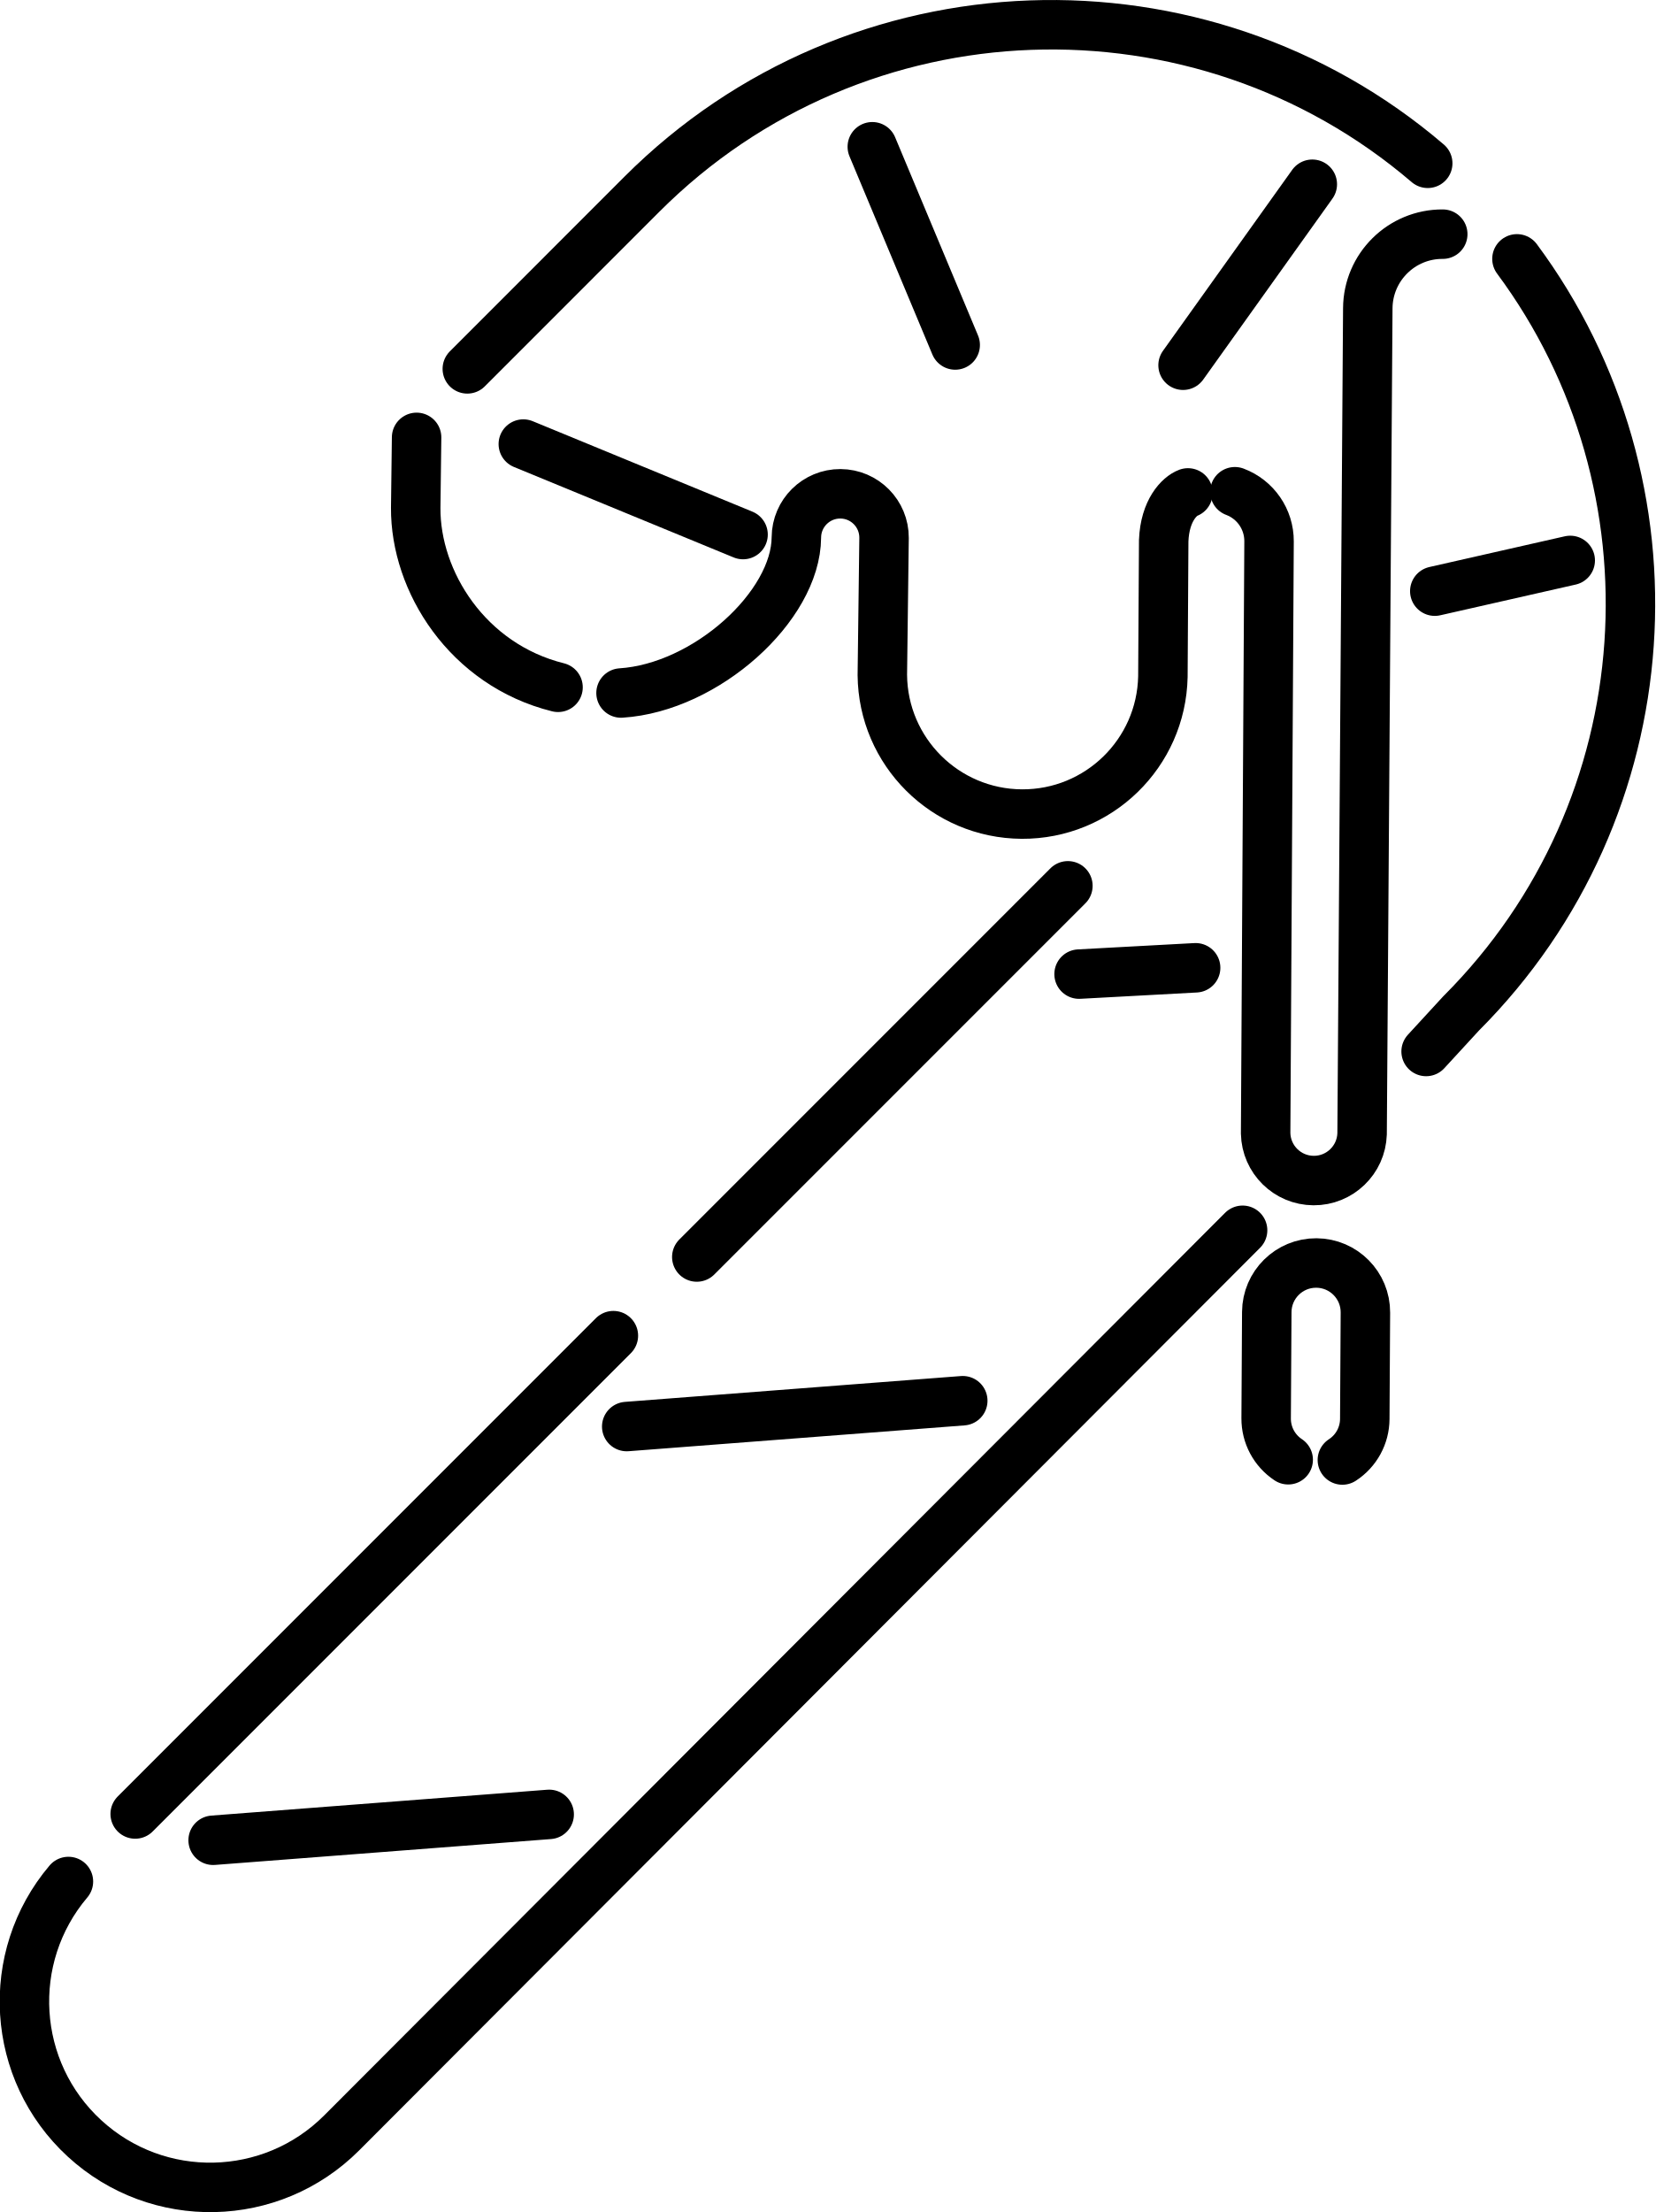
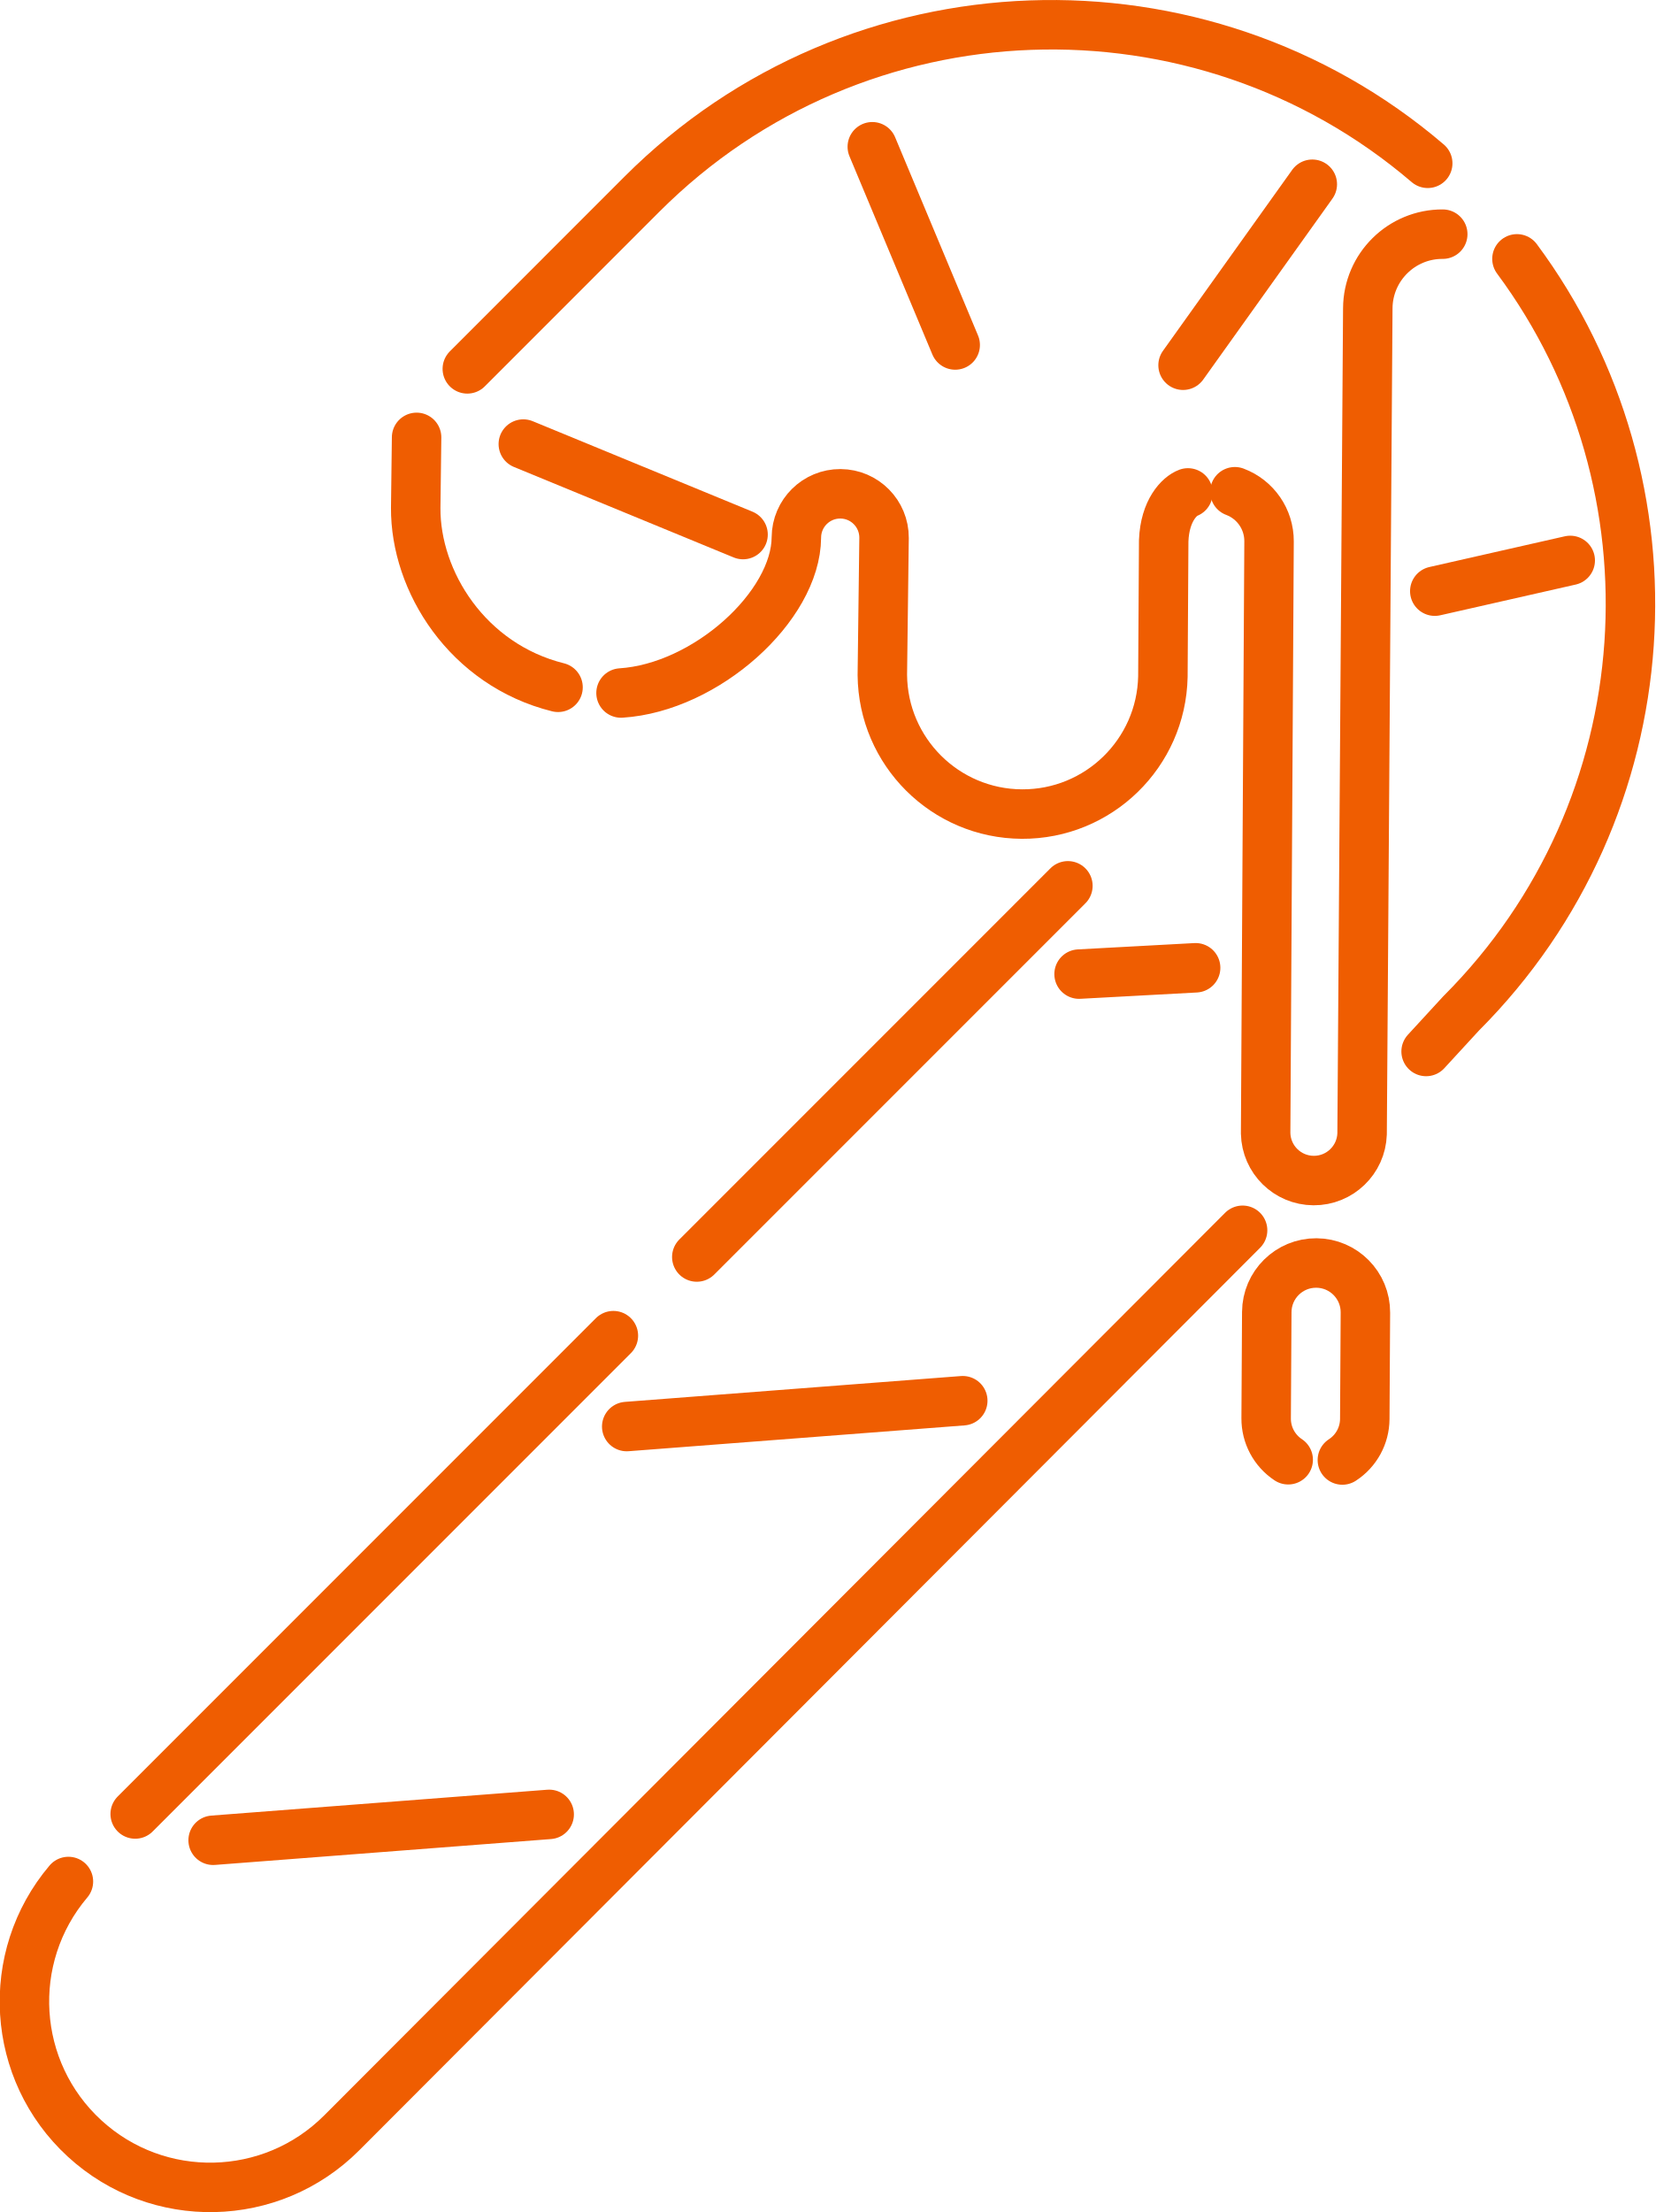
<svg xmlns="http://www.w3.org/2000/svg" viewBox="0 0 450.43 601.83">
  <defs>
-     <style>.cls-1{fill:none;stroke:#000;stroke-linecap:round;stroke-linejoin:round;stroke-width:13.46px;}</style>
+     <style>.cls-1{fill:none;stroke:#ef5d01;stroke-linecap:round;stroke-linejoin:round;stroke-width:13.46px;}</style>
  </defs>
  <g id="Слой_2" data-name="Слой 2">
    <g id="_05_Gen_Candy_Cane" data-name="05_Gen_Candy_Cane">
      <path class="cls-1" d="M412.81,70.43c45.75,61.66,40.68,149.41-15.2,205.3l-9.52,10.35" />
      <path class="cls-1" d="M127.17,100.36,174.7,52.82c58.52-58.51,152-61.31,213.83-8.39" />
      <line class="cls-1" x1="189.62" y1="342" x2="290.61" y2="241.01" />
      <line class="cls-1" x1="36.79" y1="493.54" x2="166.92" y2="363.4" />
      <path class="cls-1" d="M338.15,334.73,93,580.29a50.56,50.56,0,0,1-74.38-68.38" />
      <line class="cls-1" x1="142.41" y1="120.82" x2="202.21" y2="145.44" />
      <line class="cls-1" x1="237.38" y1="39.93" x2="259.94" y2="93.86" />
      <line class="cls-1" x1="357.12" y1="50.13" x2="321.95" y2="99.37" />
      <line class="cls-1" x1="427.31" y1="152.48" x2="390.45" y2="160.84" />
      <line class="cls-1" x1="325.37" y1="263.31" x2="293.65" y2="265.03" />
      <line class="cls-1" x1="262" y1="381.1" x2="170.55" y2="388.13" />
      <line class="cls-1" x1="149.45" y1="493.65" x2="58" y2="500.69" />
      <path class="cls-1" d="M350.56,397.16a13.4,13.4,0,0,1-6-11.26l.17-28.93a13.42,13.42,0,1,1,26.84.16l-.17,28.93a13.39,13.39,0,0,1-6.1,11.17" />
      <path class="cls-1" d="M336.05,133.79a14.34,14.34,0,0,1,9.3,13.5l-.93,161.06a13.13,13.13,0,0,0,26.25.15l1.55-224.62a20.29,20.29,0,0,1,20.4-20.17" />
      <path class="cls-1" d="M169,188.55c23.15-1.49,47.61-23.6,47.72-42.34a11.93,11.93,0,1,1,23.86.14l-.47,37.31a38.18,38.18,0,0,0,76.35.45l.22-37c.32-8.3,4.35-12.16,6.6-13" />
      <path class="cls-1" d="M113.37,119l-.24,19.16C113,158.17,127.2,180.87,151.86,187" />
    </g>
  </g>
</svg>
